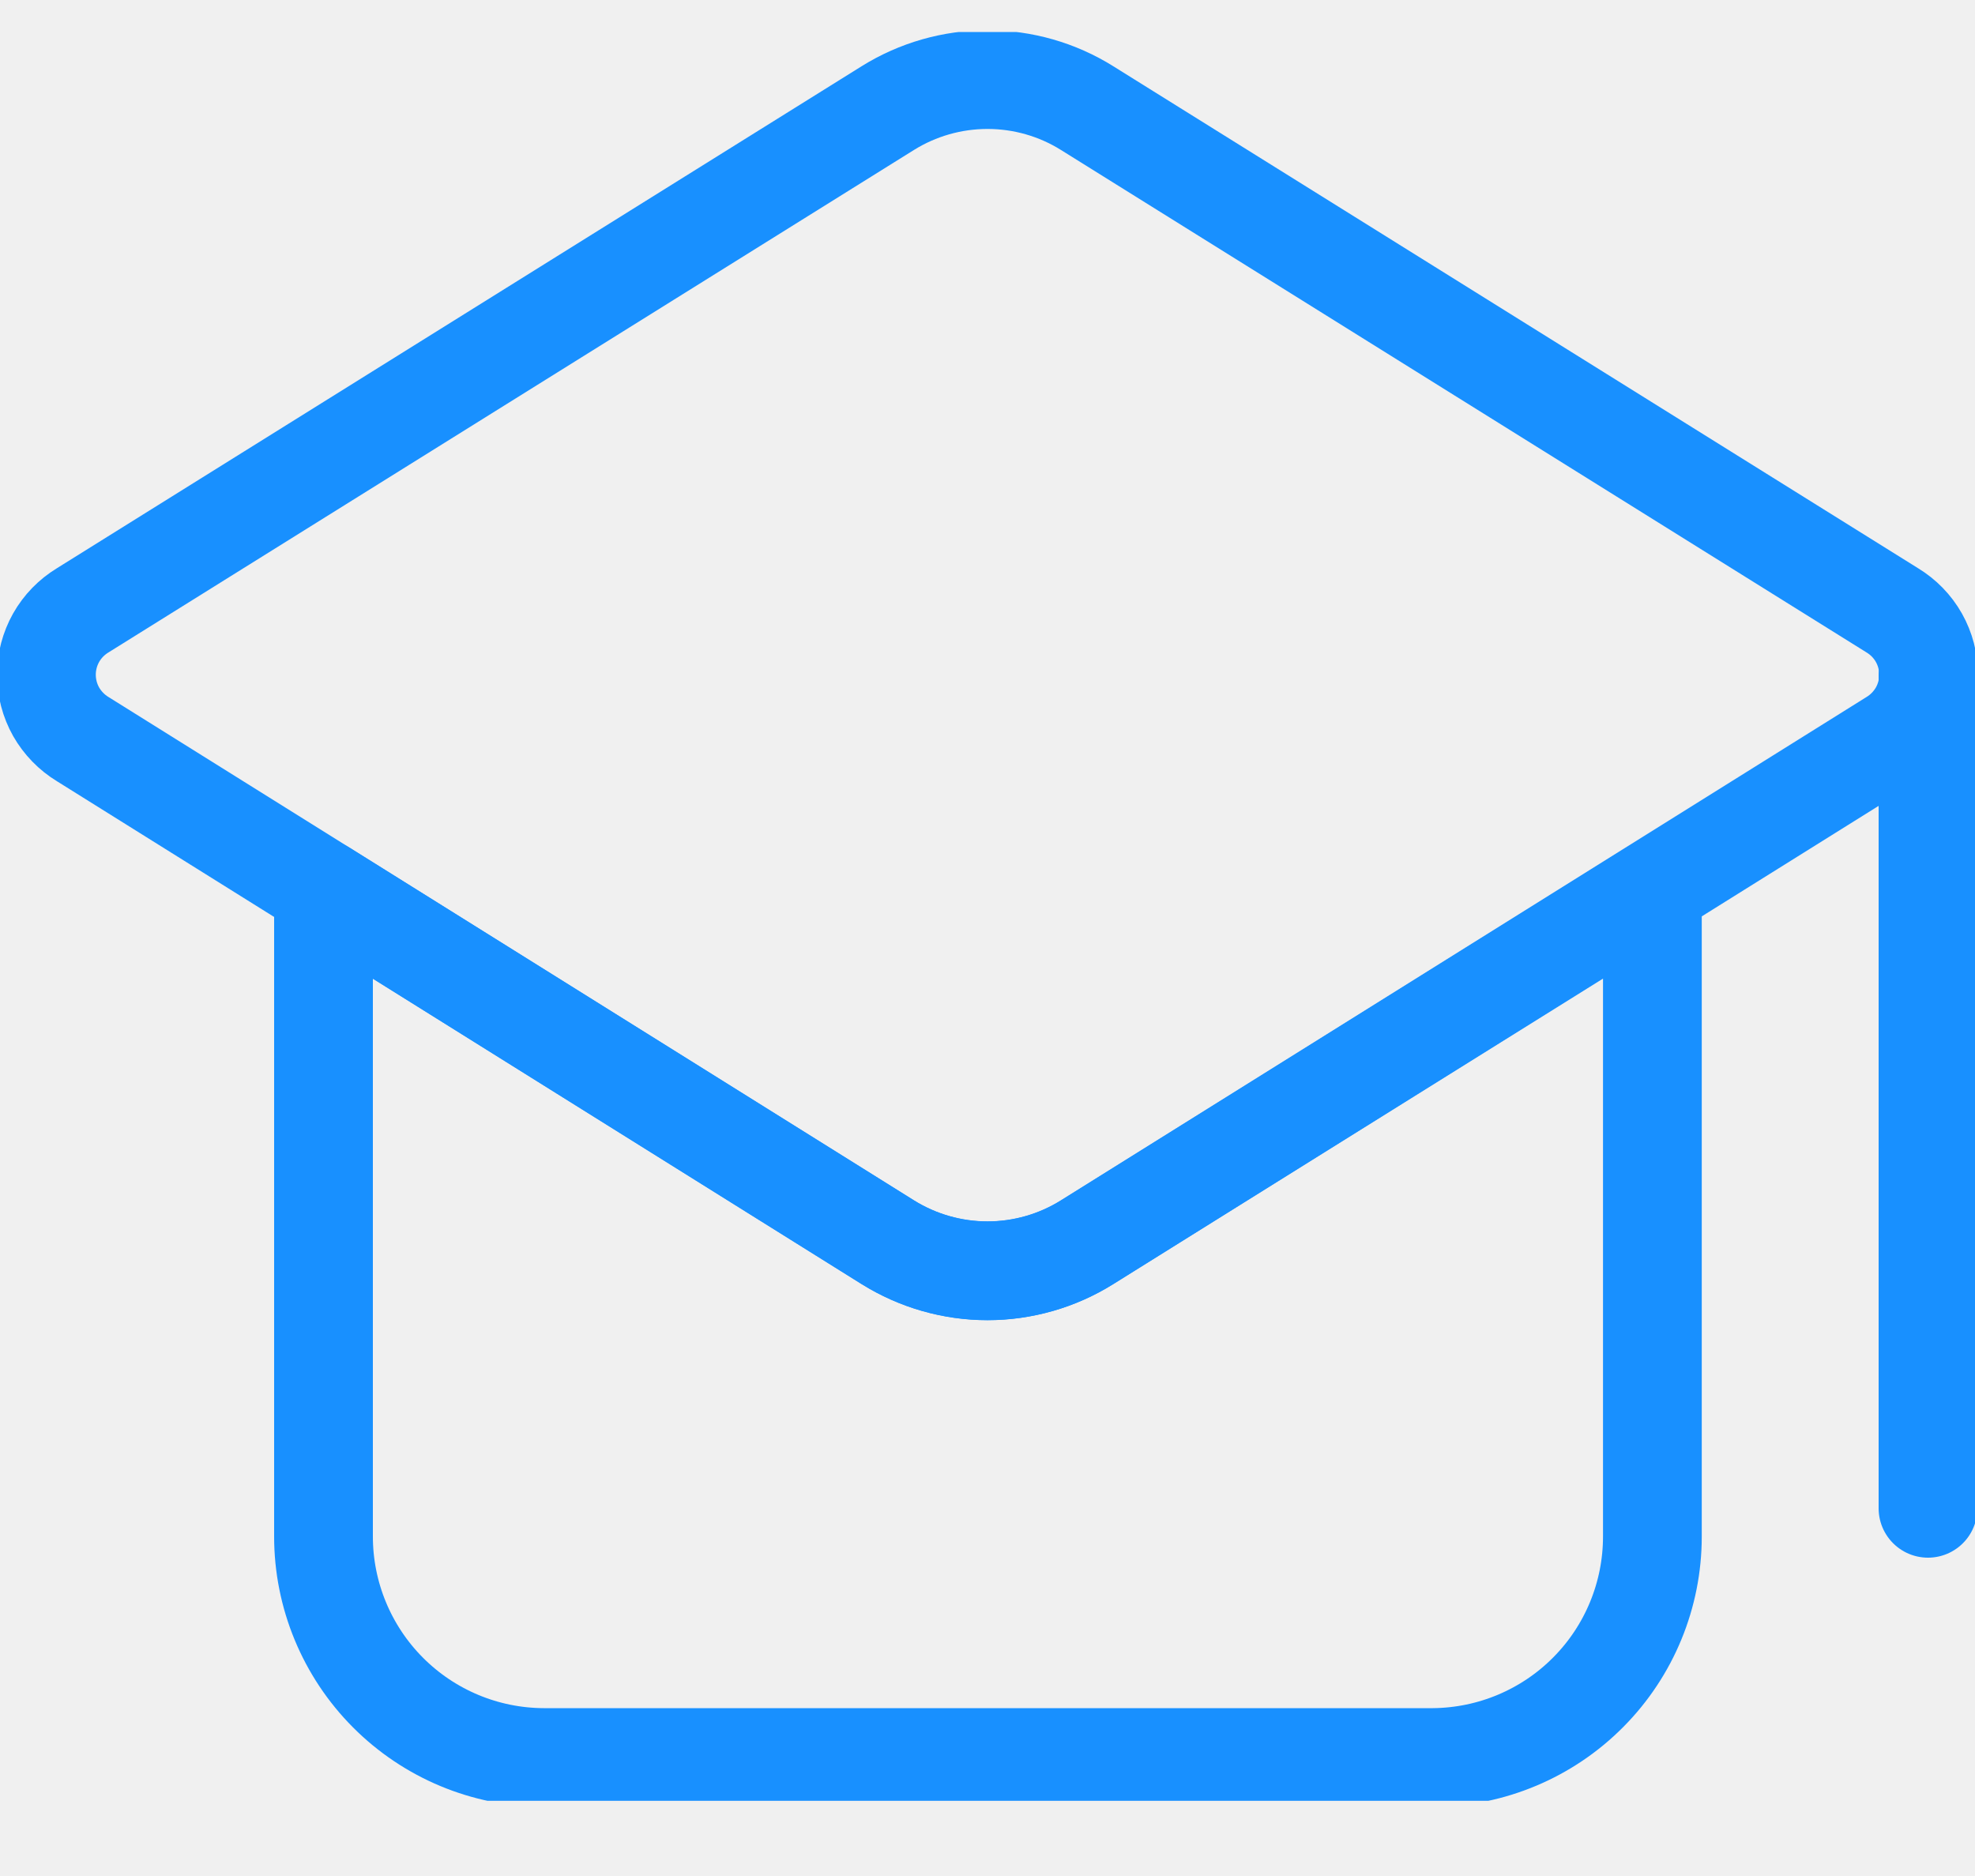
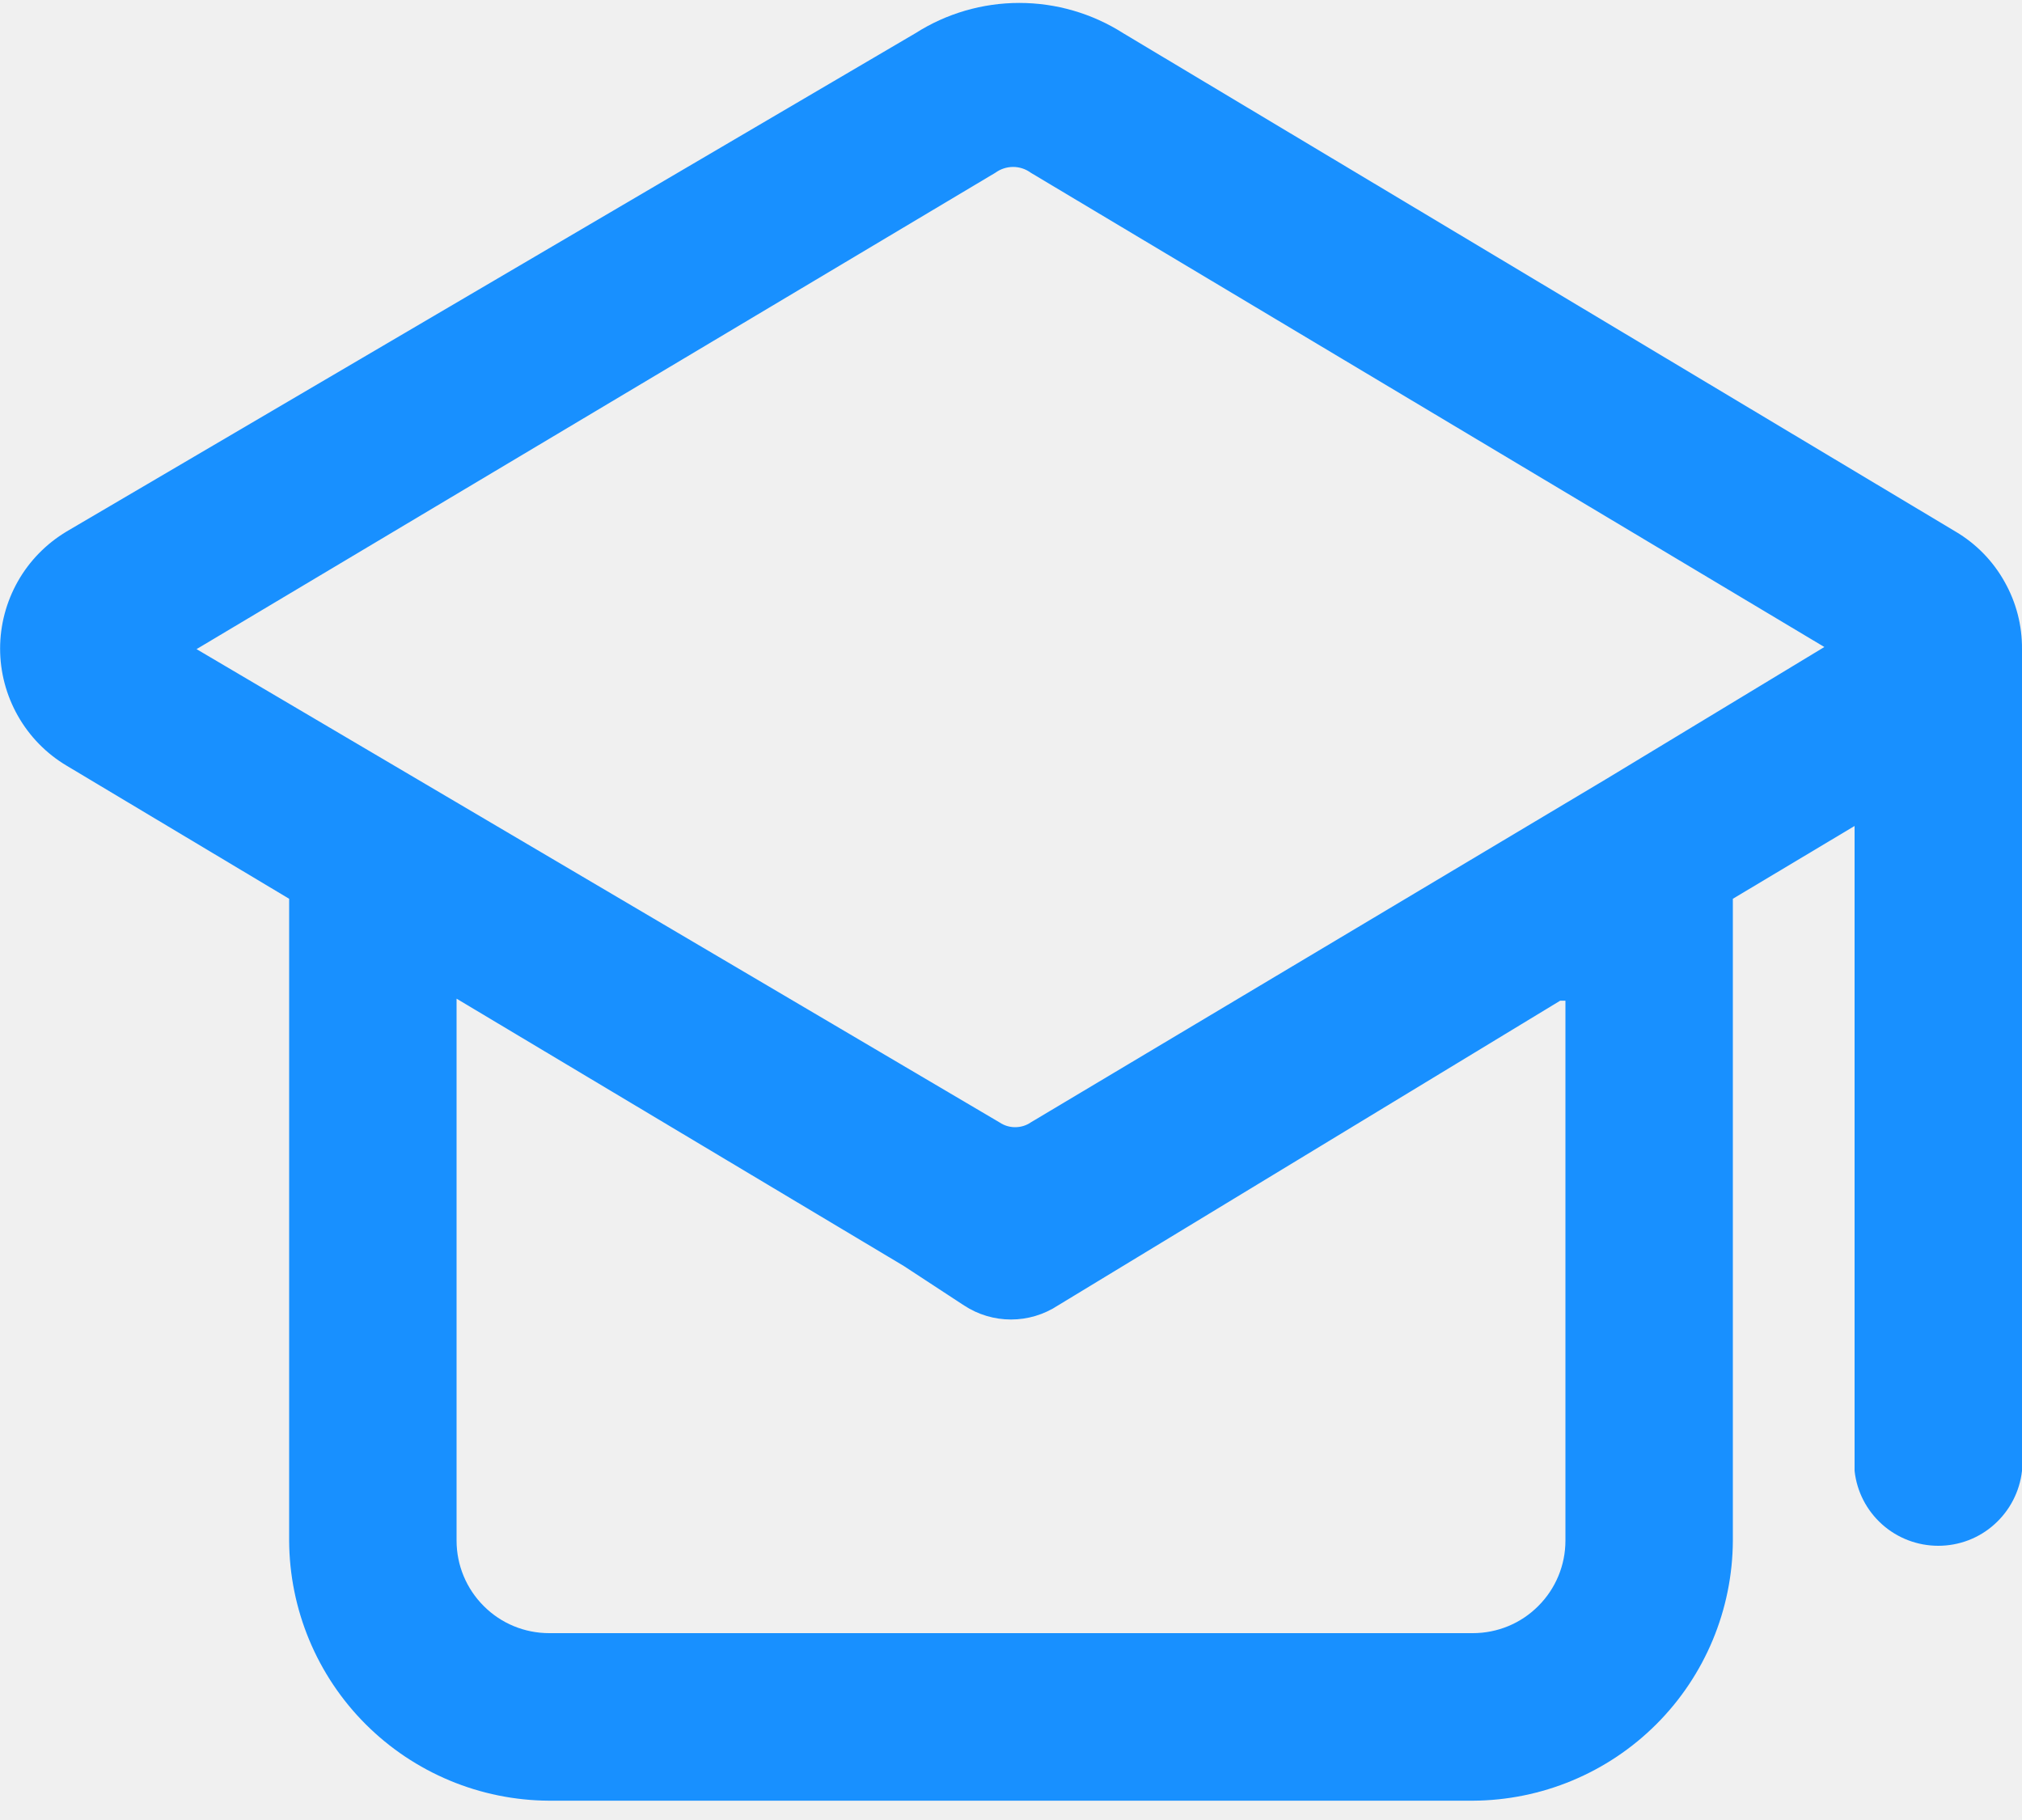
- <svg xmlns="http://www.w3.org/2000/svg" width="20" height="19" viewBox="0 0 20 19" fill="none">
-   <g clip-path="url(#clip0_446_7602)">
-     <path d="M8.99 1.095L0.838 6.181C0.726 6.249 0.633 6.344 0.568 6.459C0.504 6.573 0.47 6.702 0.47 6.833C0.47 6.965 0.504 7.094 0.568 7.208C0.633 7.322 0.726 7.418 0.838 7.486L8.99 12.581C9.293 12.77 9.643 12.87 10 12.87C10.357 12.87 10.707 12.77 11.009 12.581L19.162 7.486C19.274 7.418 19.367 7.322 19.432 7.208C19.496 7.094 19.53 6.965 19.53 6.833C19.53 6.702 19.496 6.573 19.432 6.459C19.367 6.344 19.274 6.249 19.162 6.181L11.009 1.095C10.707 0.906 10.357 0.806 10 0.806C9.643 0.806 9.293 0.906 8.99 1.095V1.095Z" stroke="#1890FF" stroke-linecap="round" stroke-linejoin="round" />
-     <path d="M19.524 6.838V15.276" stroke="#1890FF" stroke-linecap="round" stroke-linejoin="round" />
-     <path d="M11.009 12.581C10.707 12.77 10.357 12.871 10 12.871C9.643 12.871 9.293 12.77 8.99 12.581L3.276 9.01V15.562C3.276 16.154 3.511 16.722 3.928 17.141C4.346 17.561 4.913 17.798 5.505 17.8H14.514C15.104 17.795 15.669 17.557 16.084 17.138C16.5 16.719 16.733 16.152 16.733 15.562V9.01L11.009 12.581Z" stroke="#1890FF" stroke-linecap="round" stroke-linejoin="round" />
-   </g>
-   <defs>
-     <clipPath id="clip0_446_7602">
-       <rect width="20" height="17.914" fill="white" transform="translate(0 0.324219)" />
-     </clipPath>
-   </defs>
+ <svg xmlns="http://www.w3.org/2000/svg" width="20" height="18" viewBox="0 0 20 18" fill="none">
+   <path d="M20 6.42C20.002 6.185 19.942 5.955 19.826 5.751C19.711 5.546 19.544 5.376 19.342 5.257L11.111 0.329C10.804 0.133 10.447 0.029 10.082 0.029C9.718 0.029 9.361 0.133 9.054 0.329L0.658 5.257C0.458 5.377 0.292 5.546 0.177 5.749C0.062 5.952 0.001 6.181 0.001 6.415C0.001 6.648 0.062 6.877 0.177 7.08C0.292 7.283 0.458 7.453 0.658 7.572L2.86 8.889V15.237C2.863 15.918 3.135 16.571 3.616 17.052C4.098 17.534 4.751 17.806 5.432 17.809H14.568C15.249 17.806 15.902 17.534 16.384 17.052C16.865 16.571 17.137 15.918 17.14 15.237V8.889L18.344 8.169V14.547C18.366 14.751 18.463 14.939 18.616 15.076C18.769 15.213 18.967 15.288 19.172 15.288C19.377 15.288 19.575 15.213 19.727 15.076C19.88 14.939 19.977 14.751 20 14.547V6.42ZM15.484 15.237C15.484 15.48 15.387 15.713 15.215 15.884C15.044 16.056 14.811 16.152 14.568 16.152H5.432C5.189 16.152 4.956 16.056 4.785 15.884C4.613 15.713 4.516 15.48 4.516 15.237V9.877L8.94 12.521L9.537 12.912C9.675 13.002 9.835 13.05 10 13.05C10.165 13.05 10.325 13.002 10.463 12.912L15.432 9.897H15.484V15.237ZM15.885 7.706L10.195 11.101C10.15 11.132 10.096 11.148 10.041 11.148C9.986 11.148 9.933 11.132 9.887 11.101L1.944 6.42L9.846 1.708C9.897 1.671 9.958 1.651 10.021 1.651C10.083 1.651 10.145 1.671 10.195 1.708L18.045 6.399L15.885 7.706Z" fill="#1890FF" />
</svg>
